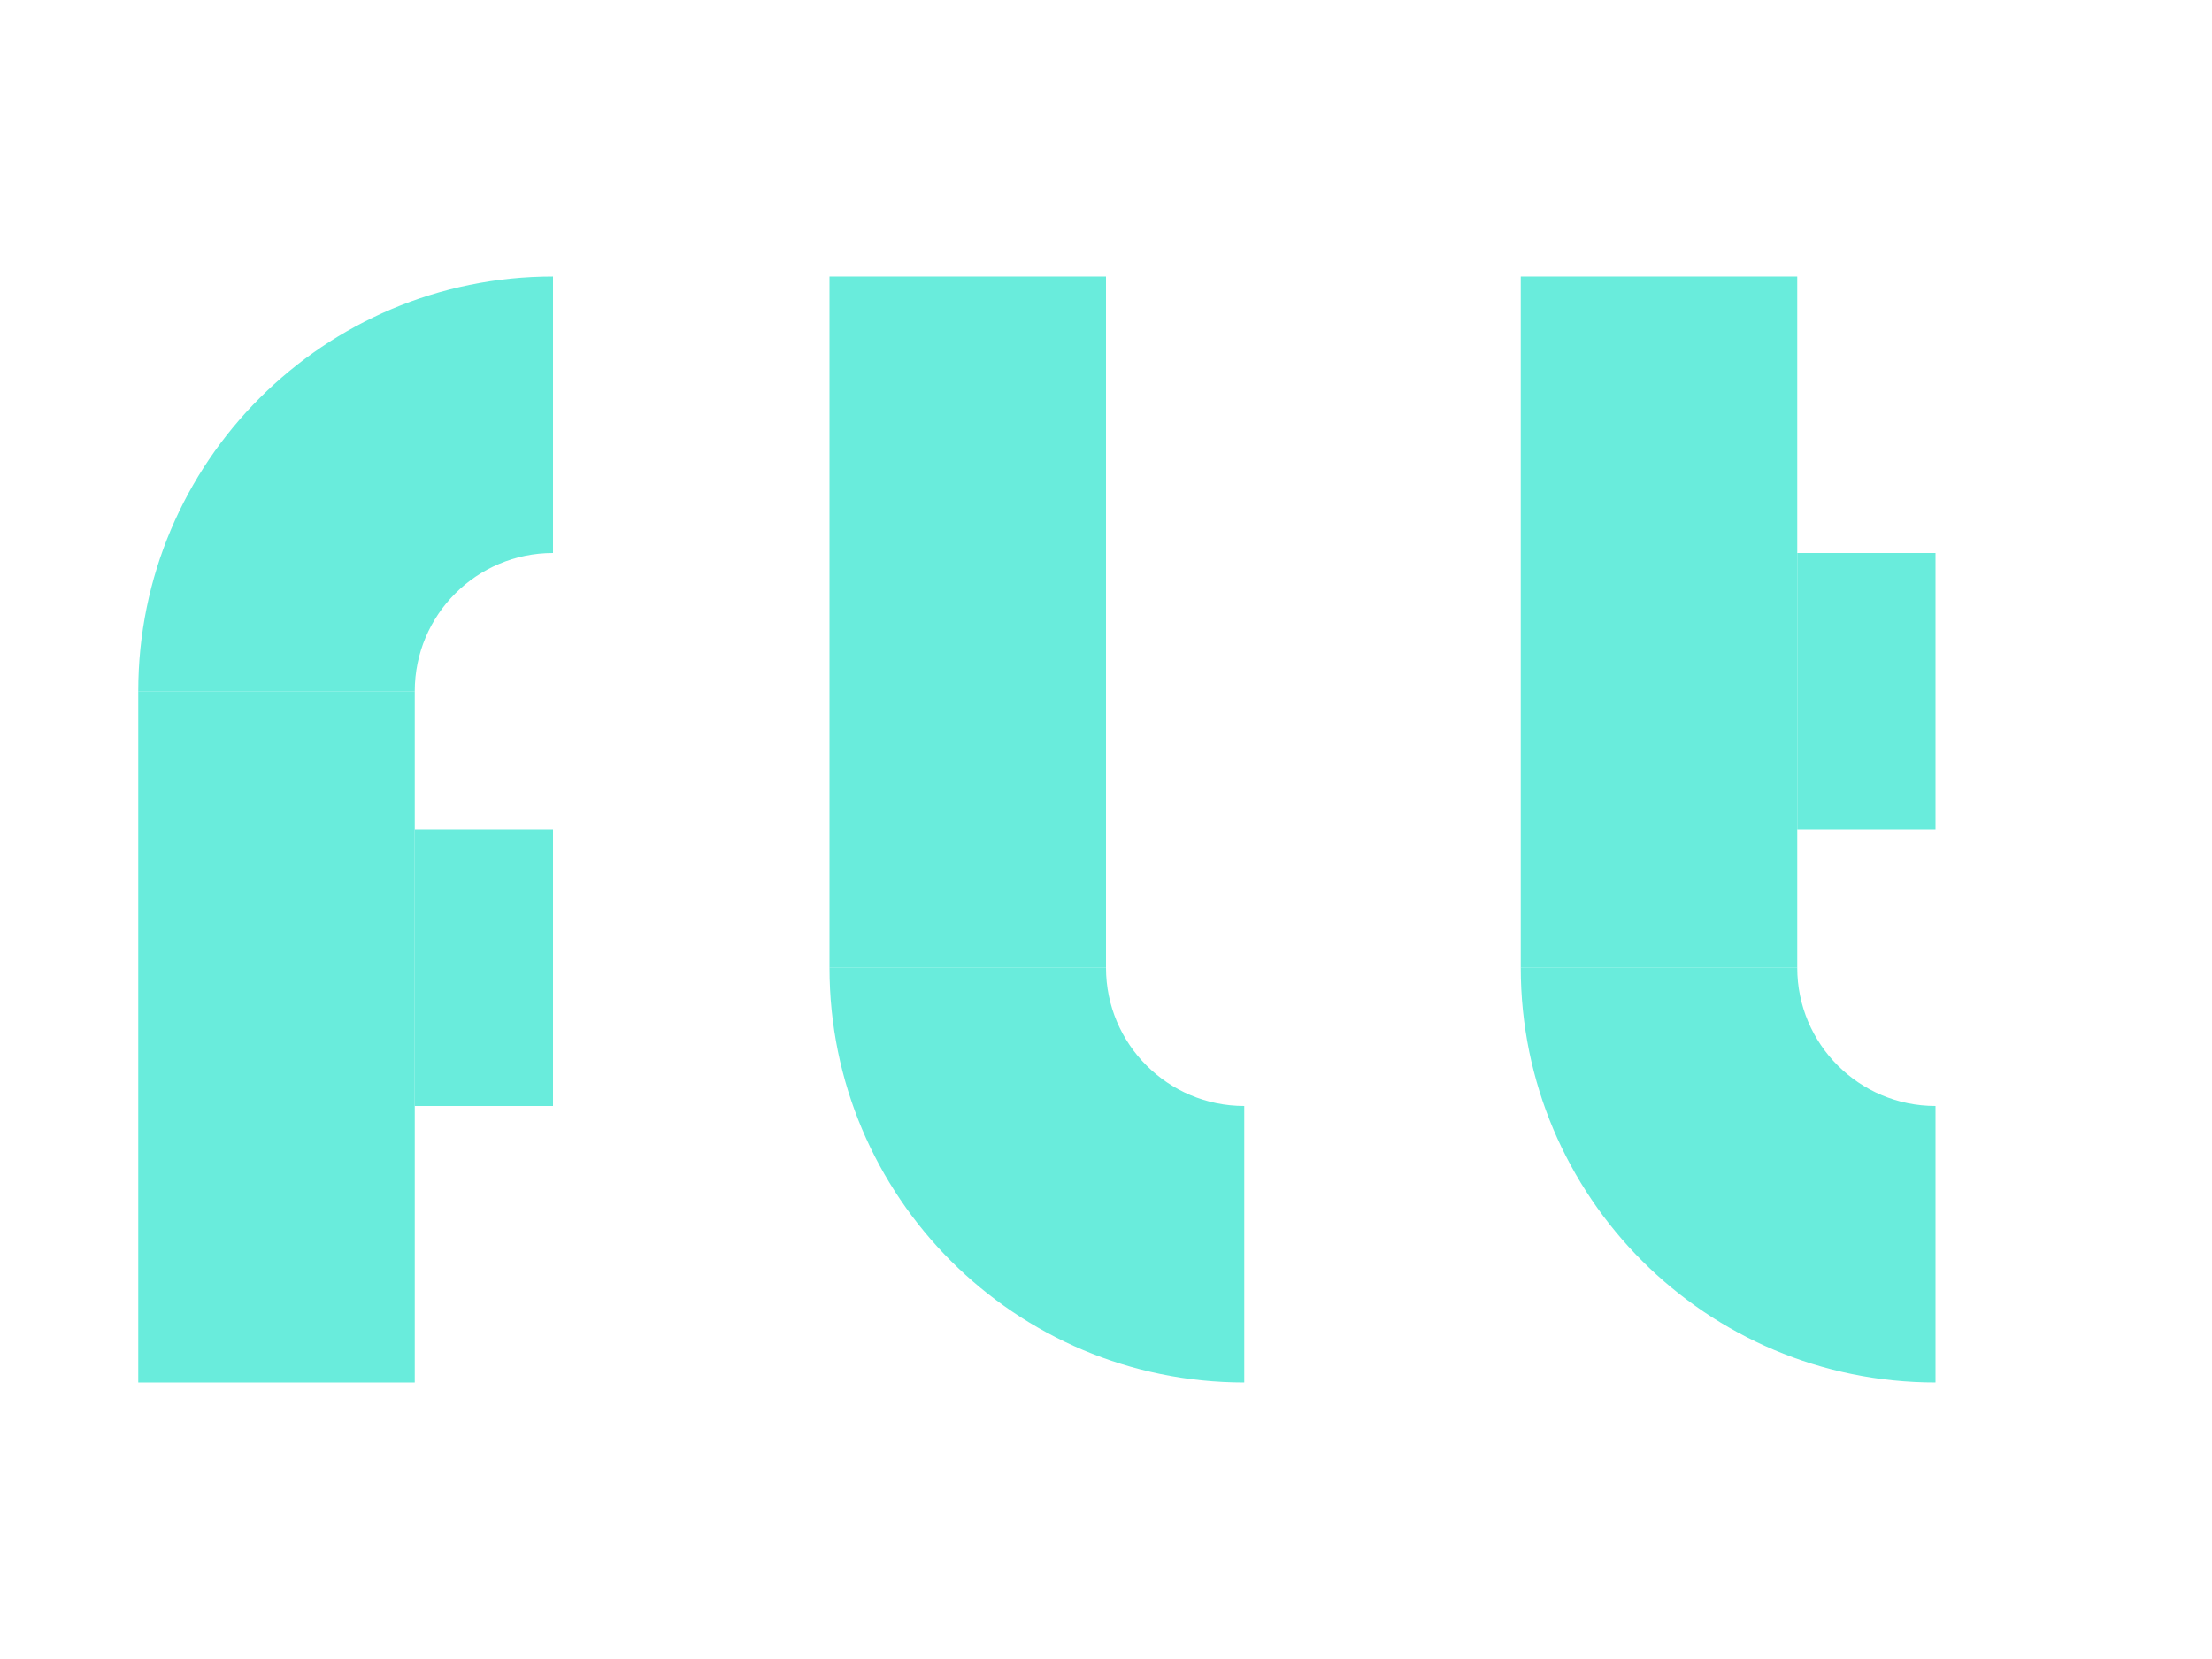
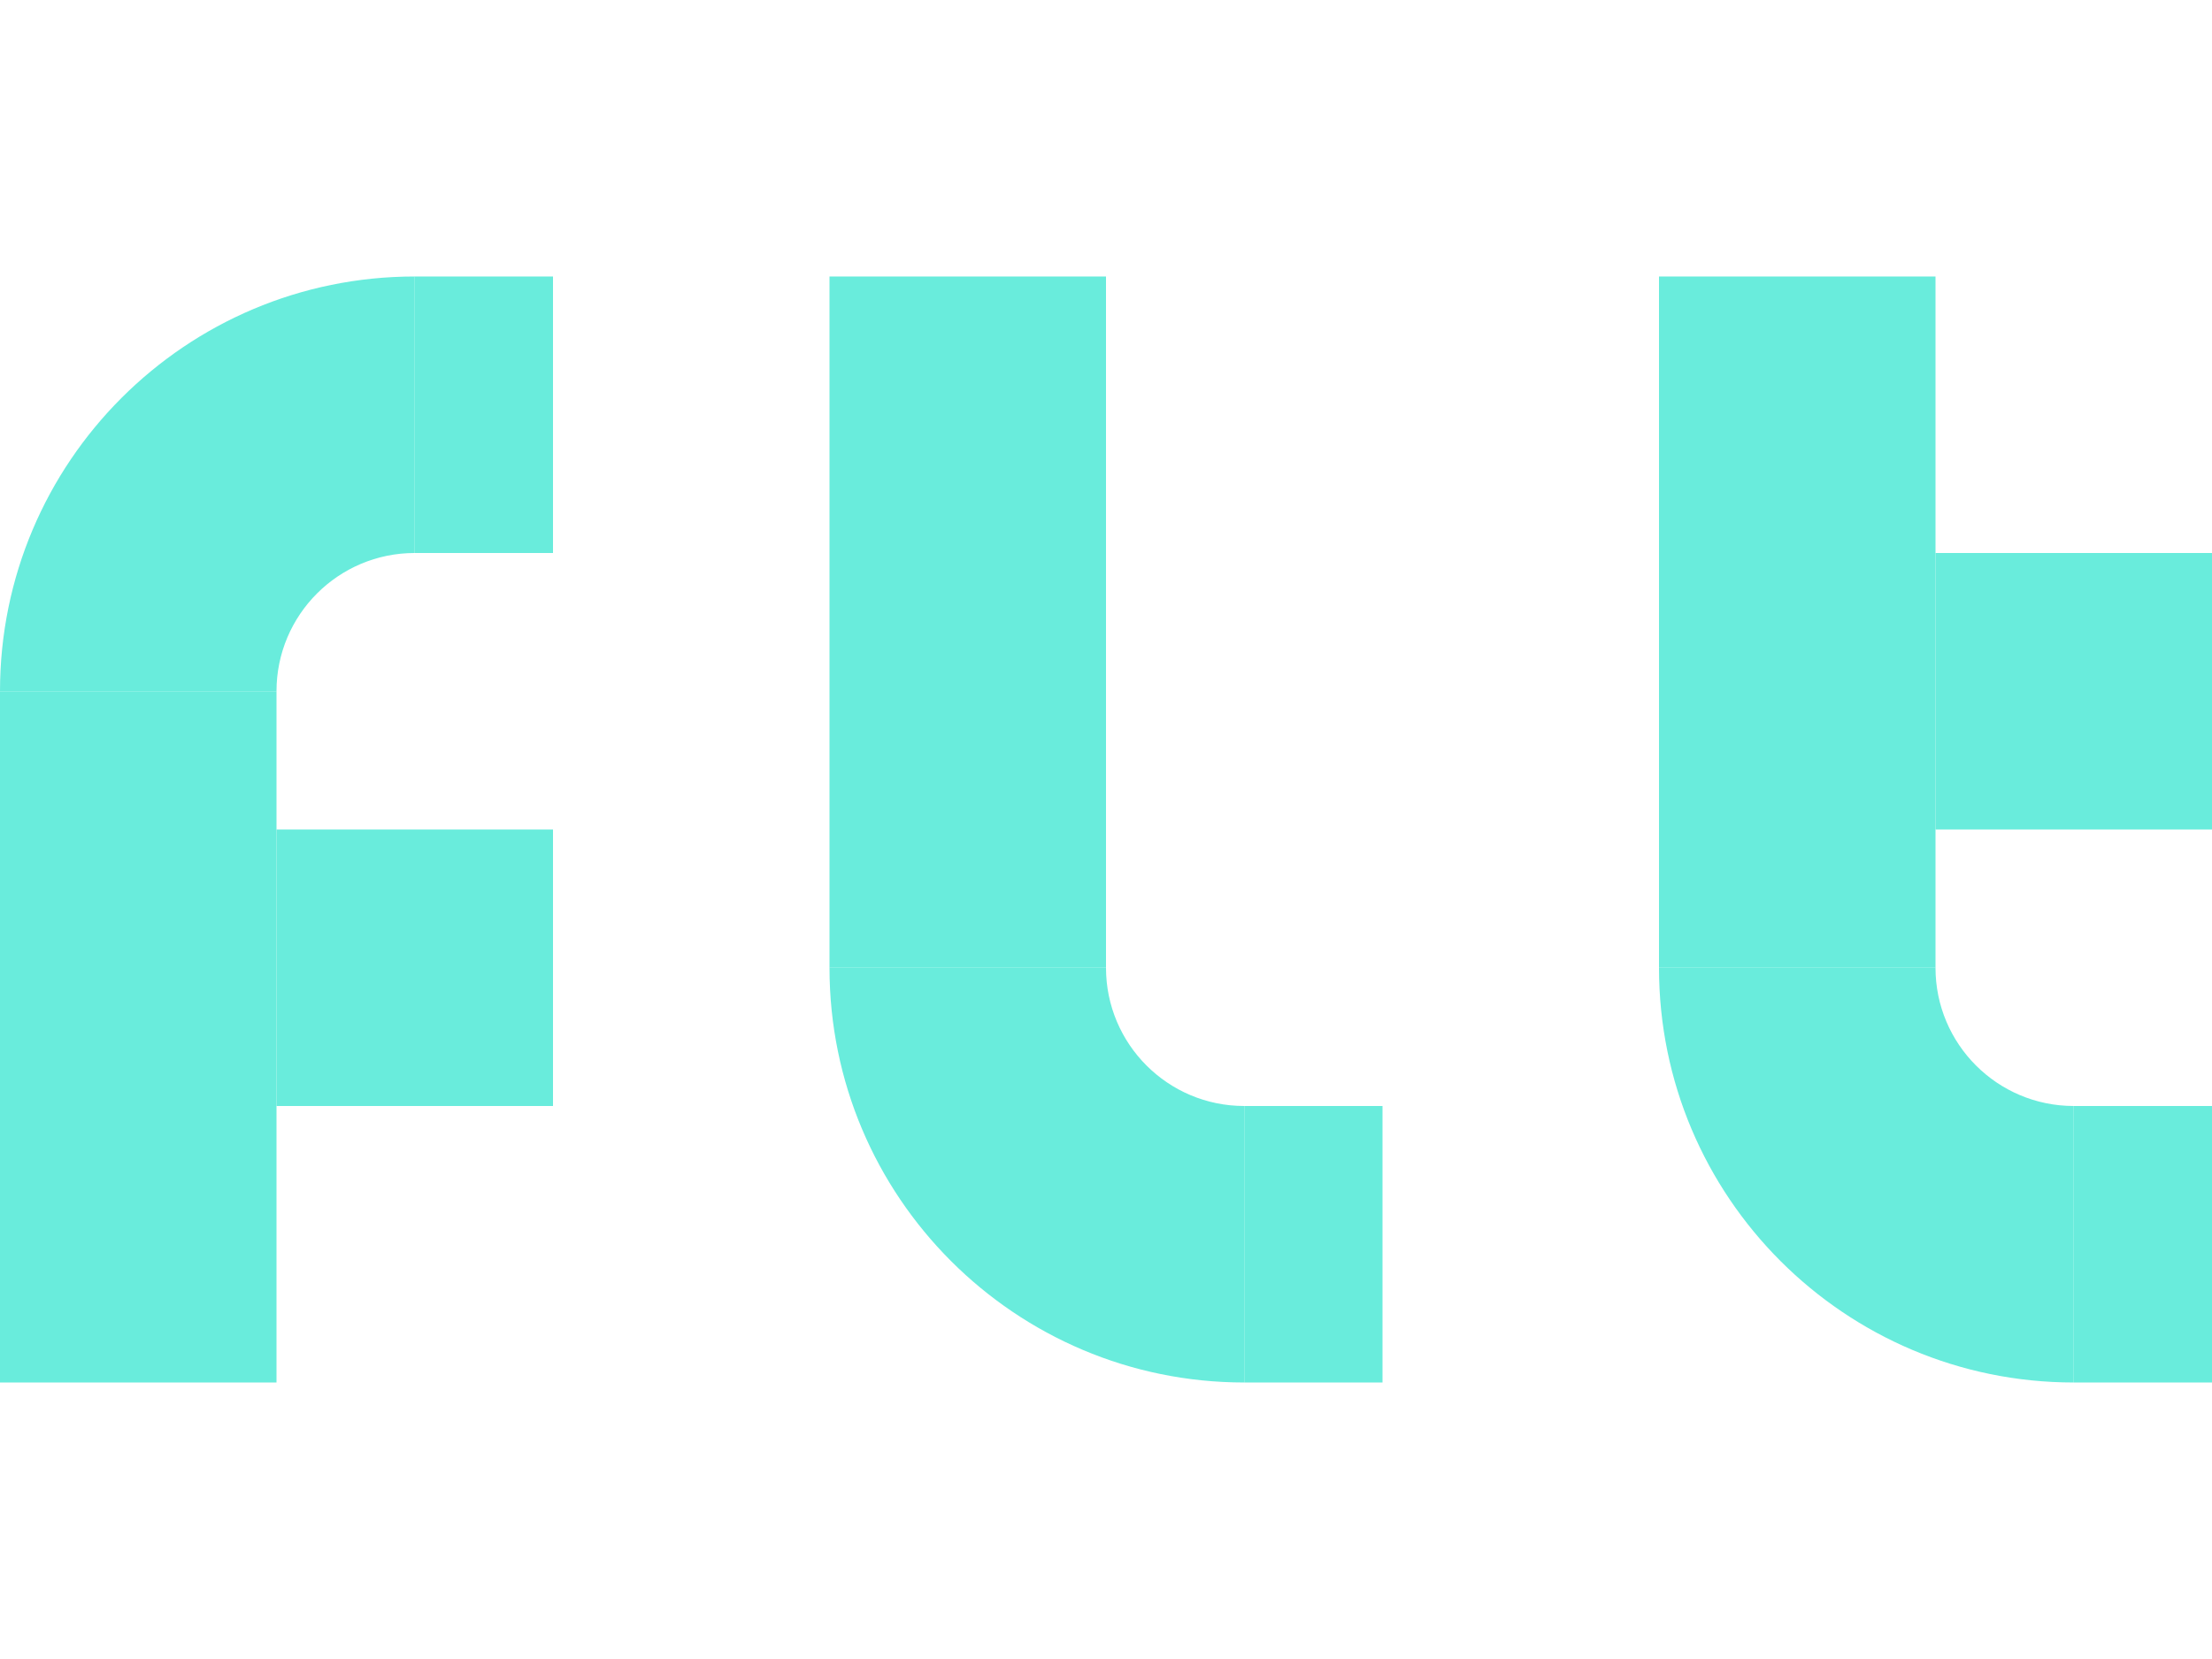
<svg xmlns="http://www.w3.org/2000/svg" width="16" height="12" viewBox="0 0 16 12" id="svg2" version="1.1">
  <defs id="defs4" />
  <g id="layer1" transform="translate(0,-1040.362)">
-     <rect y="1045.362" x="1" height="5" width="2" id="rect4498" style="fill:#69ecdc;fill-opacity:1;stroke:none;stroke-width:2;stroke-linecap:butt;stroke-linejoin:round;stroke-miterlimit:4;stroke-dasharray:none;stroke-opacity:1" />
-     <rect style="fill:#69ecdc;fill-opacity:1;stroke:none;stroke-width:2;stroke-linecap:butt;stroke-linejoin:round;stroke-miterlimit:4;stroke-dasharray:none;stroke-opacity:1" id="rect4500" width="1" height="2" x="3" y="1046.362" />
-     <path id="path4502" d="m 4,1042.362 a 3,3 0 0 0 -3,3 l 2,0 a 1,1 0 0 1 1,-1 l 0,-2 z" style="fill:#69ecdc;fill-opacity:1;stroke:none;stroke-width:2;stroke-linecap:butt;stroke-linejoin:round;stroke-miterlimit:4;stroke-dasharray:none;stroke-opacity:1" />
+     <rect y="1045.362" x="0" height="5" width="2" id="rect4498" style="fill:#69ecdc;fill-opacity:1;stroke:none;stroke-width:2;stroke-linecap:butt;stroke-linejoin:round;stroke-miterlimit:4;stroke-dasharray:none;stroke-opacity:1" />
+     <rect style="fill:#69ecdc;fill-opacity:1;stroke:none;stroke-width:2;stroke-linecap:butt;stroke-linejoin:round;stroke-miterlimit:4;stroke-dasharray:none;stroke-opacity:1" id="rect4500" width="2" height="2" x="2" y="1046.362" />
+     <path id="path4502" d="m 3,1042.362 a 3,3 0 0 0 -3,3 l 2,0 a 1,1 0 0 1 1,-1 l 0,-2 z" style="fill:#69ecdc;fill-opacity:1;stroke:none;stroke-width:2;stroke-linecap:butt;stroke-linejoin:round;stroke-miterlimit:4;stroke-dasharray:none;stroke-opacity:1" />
    <rect style="fill:#69ecdc;fill-opacity:1;stroke:none;stroke-width:2;stroke-linecap:butt;stroke-linejoin:round;stroke-miterlimit:4;stroke-dasharray:none;stroke-opacity:1" id="rect4504" width="2" height="5" x="6" y="-1047.362" transform="scale(1,-1)" />
    <path id="path4506" d="m 9,1050.362 a 3,3 0 0 1 -3,-3 l 2,0 a 1,1 0 0 0 1,1 l 0,2 z" style="fill:#69ecdc;fill-opacity:1;stroke:none;stroke-width:2;stroke-linecap:butt;stroke-linejoin:round;stroke-miterlimit:4;stroke-dasharray:none;stroke-opacity:1" />
-     <rect y="-1047.362" x="11" height="5" width="2" id="rect4508" style="fill:#69ecdc;fill-opacity:1;stroke:none;stroke-width:2;stroke-linecap:butt;stroke-linejoin:round;stroke-miterlimit:4;stroke-dasharray:none;stroke-opacity:1" transform="scale(1,-1)" />
-     <rect style="fill:#69ecdc;fill-opacity:1;stroke:none;stroke-width:2;stroke-linecap:butt;stroke-linejoin:round;stroke-miterlimit:4;stroke-dasharray:none;stroke-opacity:1" id="rect4510" width="1" height="2" x="13" y="-1046.362" transform="scale(1,-1)" />
-     <path id="path4512" d="m 14,1050.362 a 3,3 0 0 1 -3,-3 l 2,0 a 1,1 0 0 0 1,1 l 0,2 z" style="fill:#69ecdc;fill-opacity:1;stroke:none;stroke-width:2;stroke-linecap:butt;stroke-linejoin:round;stroke-miterlimit:4;stroke-dasharray:none;stroke-opacity:1" />
+     <rect y="-1047.362" x="12" height="5" width="2" id="rect4508" style="fill:#69ecdc;fill-opacity:1;stroke:none;stroke-width:2;stroke-linecap:butt;stroke-linejoin:round;stroke-miterlimit:4;stroke-dasharray:none;stroke-opacity:1" transform="scale(1,-1)" />
+     <path id="path4512" d="m 15,1050.362 a 3,3 0 0 1 -3,-3 l 2,0 a 1,1 0 0 0 1,1 l 0,2 z" style="fill:#69ecdc;fill-opacity:1;stroke:none;stroke-width:2;stroke-linecap:butt;stroke-linejoin:round;stroke-miterlimit:4;stroke-dasharray:none;stroke-opacity:1" />
+     <rect style="fill:#69ecdc;fill-opacity:1;stroke:none" id="rect4142" width="1" height="2" x="9" y="1048.362" />
+     <rect y="1044.362" x="14" height="2" width="2" id="rect4144" style="fill:#69ecdc;fill-opacity:1;stroke:none" />
+     <rect style="fill:#69ecdc;fill-opacity:1;stroke:none" id="rect4146" width="1" height="2" x="15" y="1048.362" />
+     <rect y="1042.362" x="3" height="2" width="1" id="rect4148" style="fill:#69ecdc;fill-opacity:1;stroke:none" />
  </g>
</svg>
